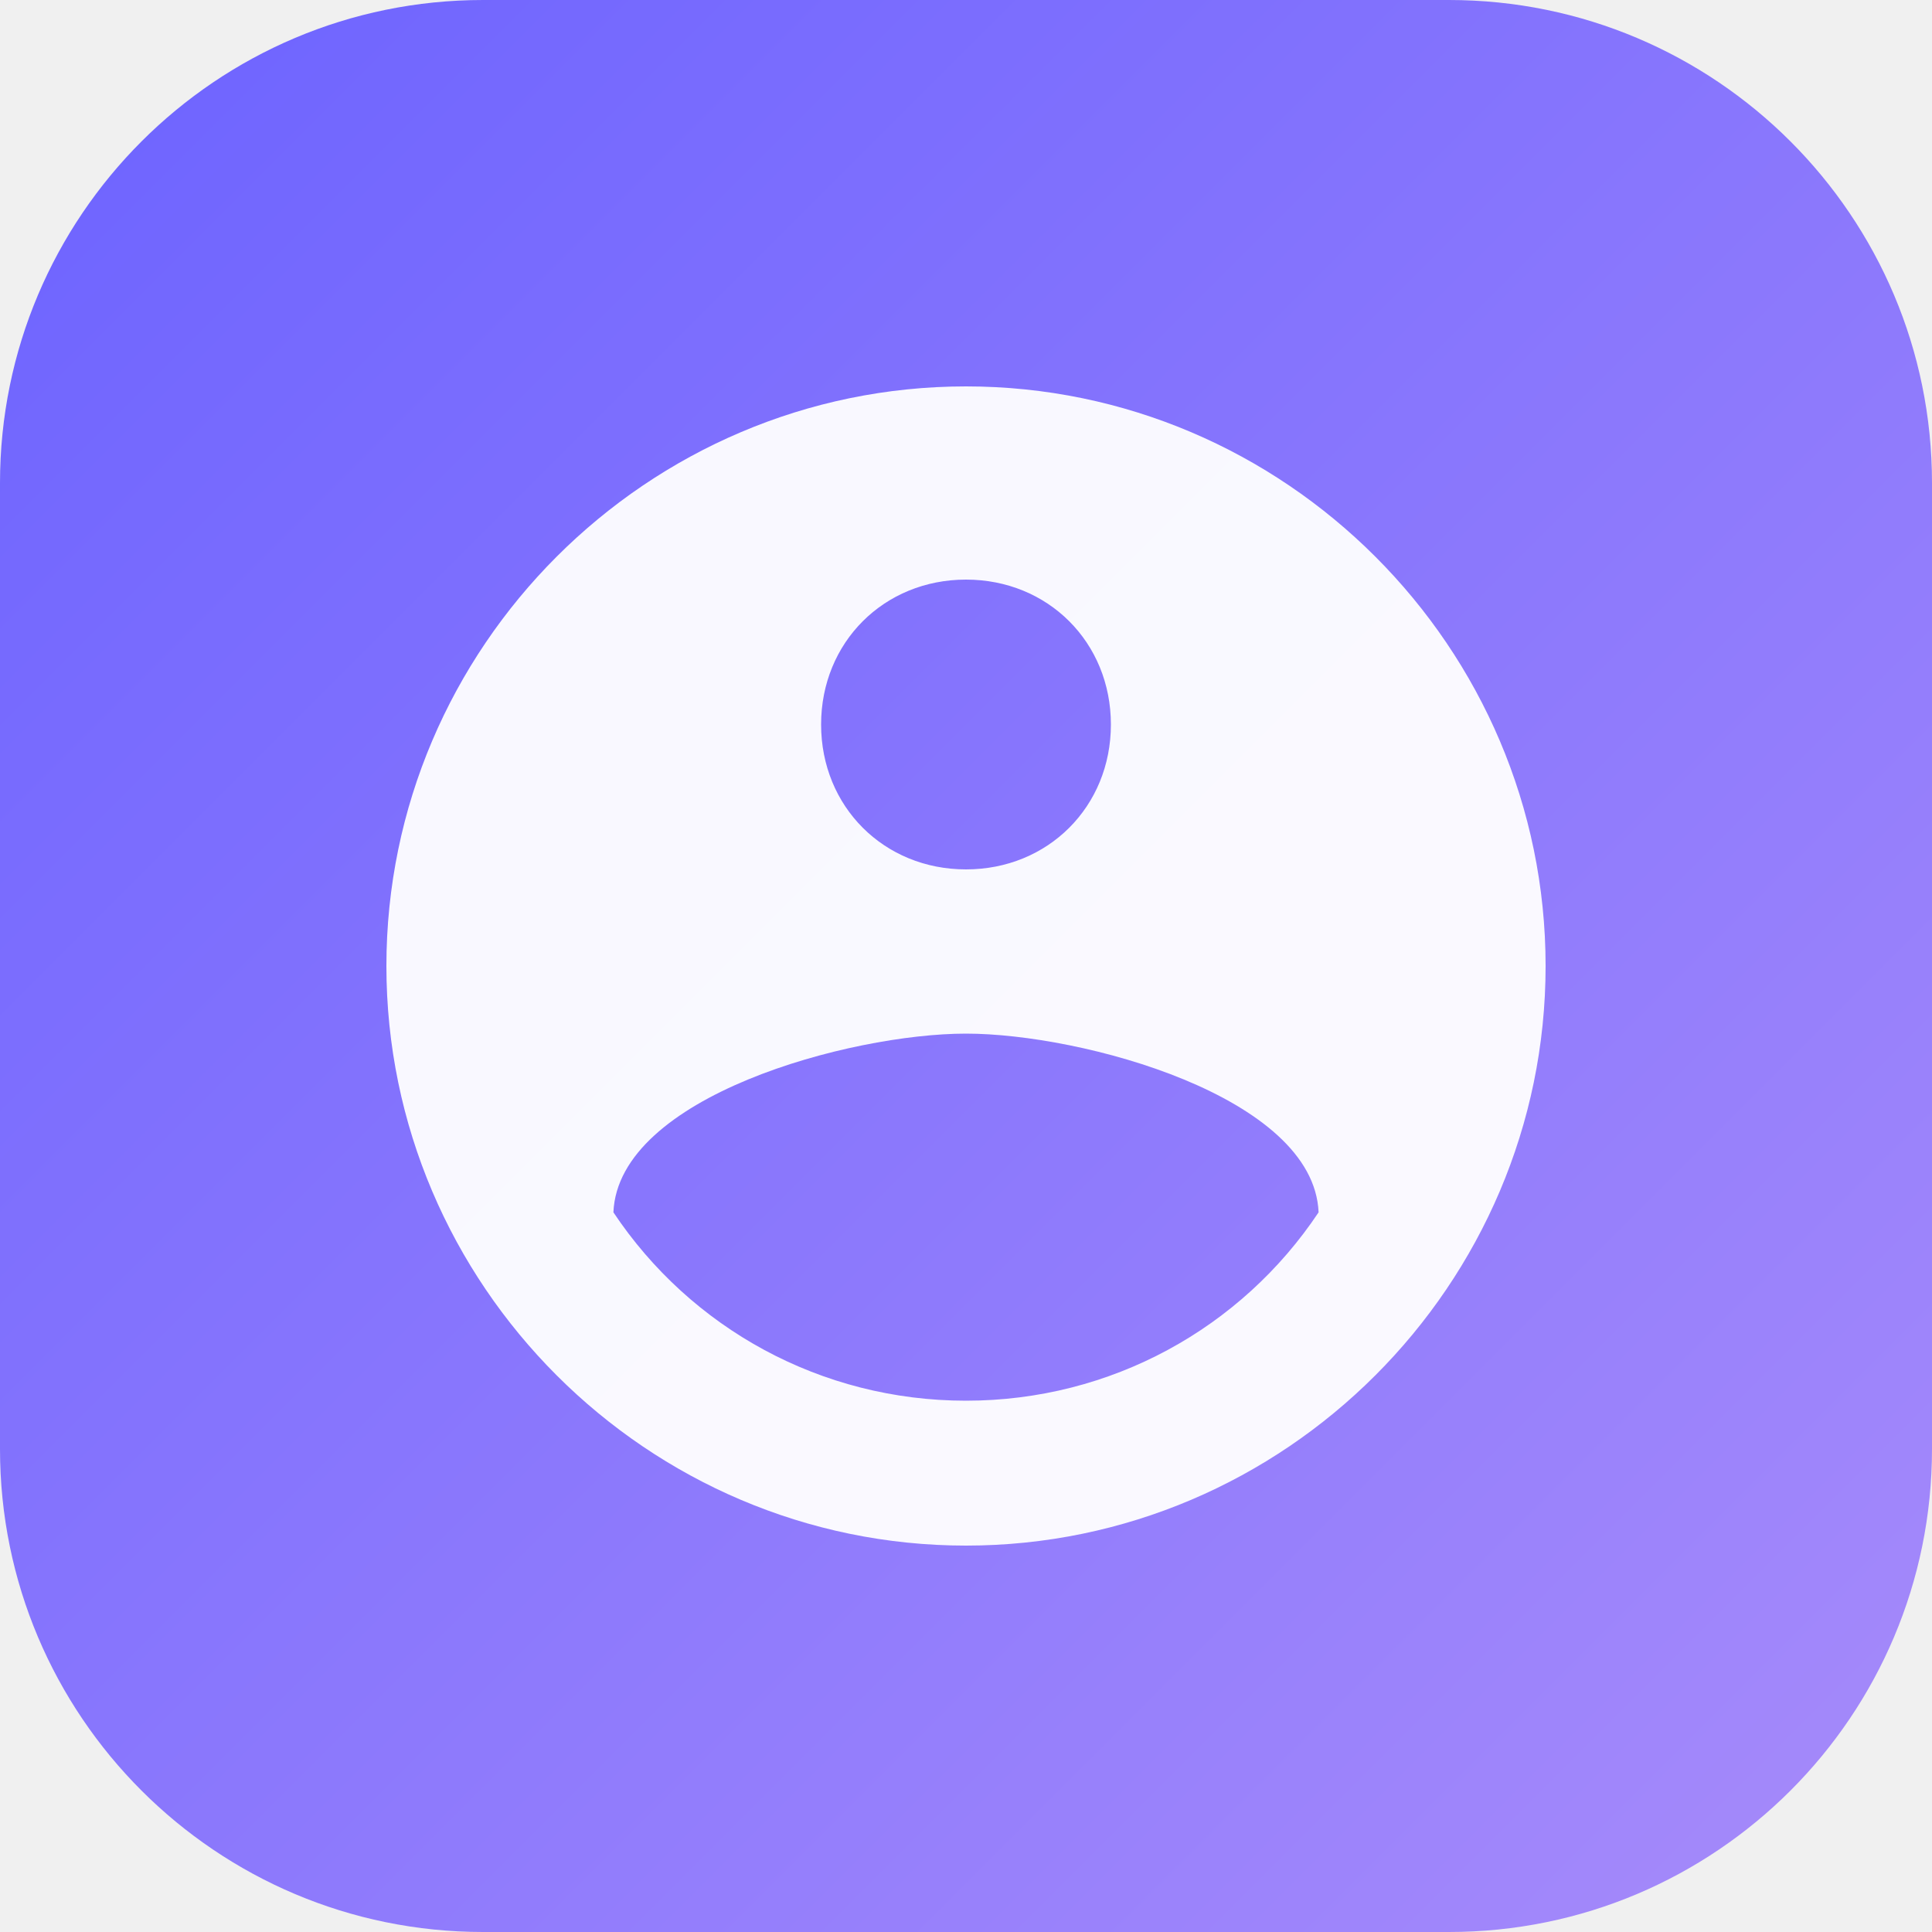
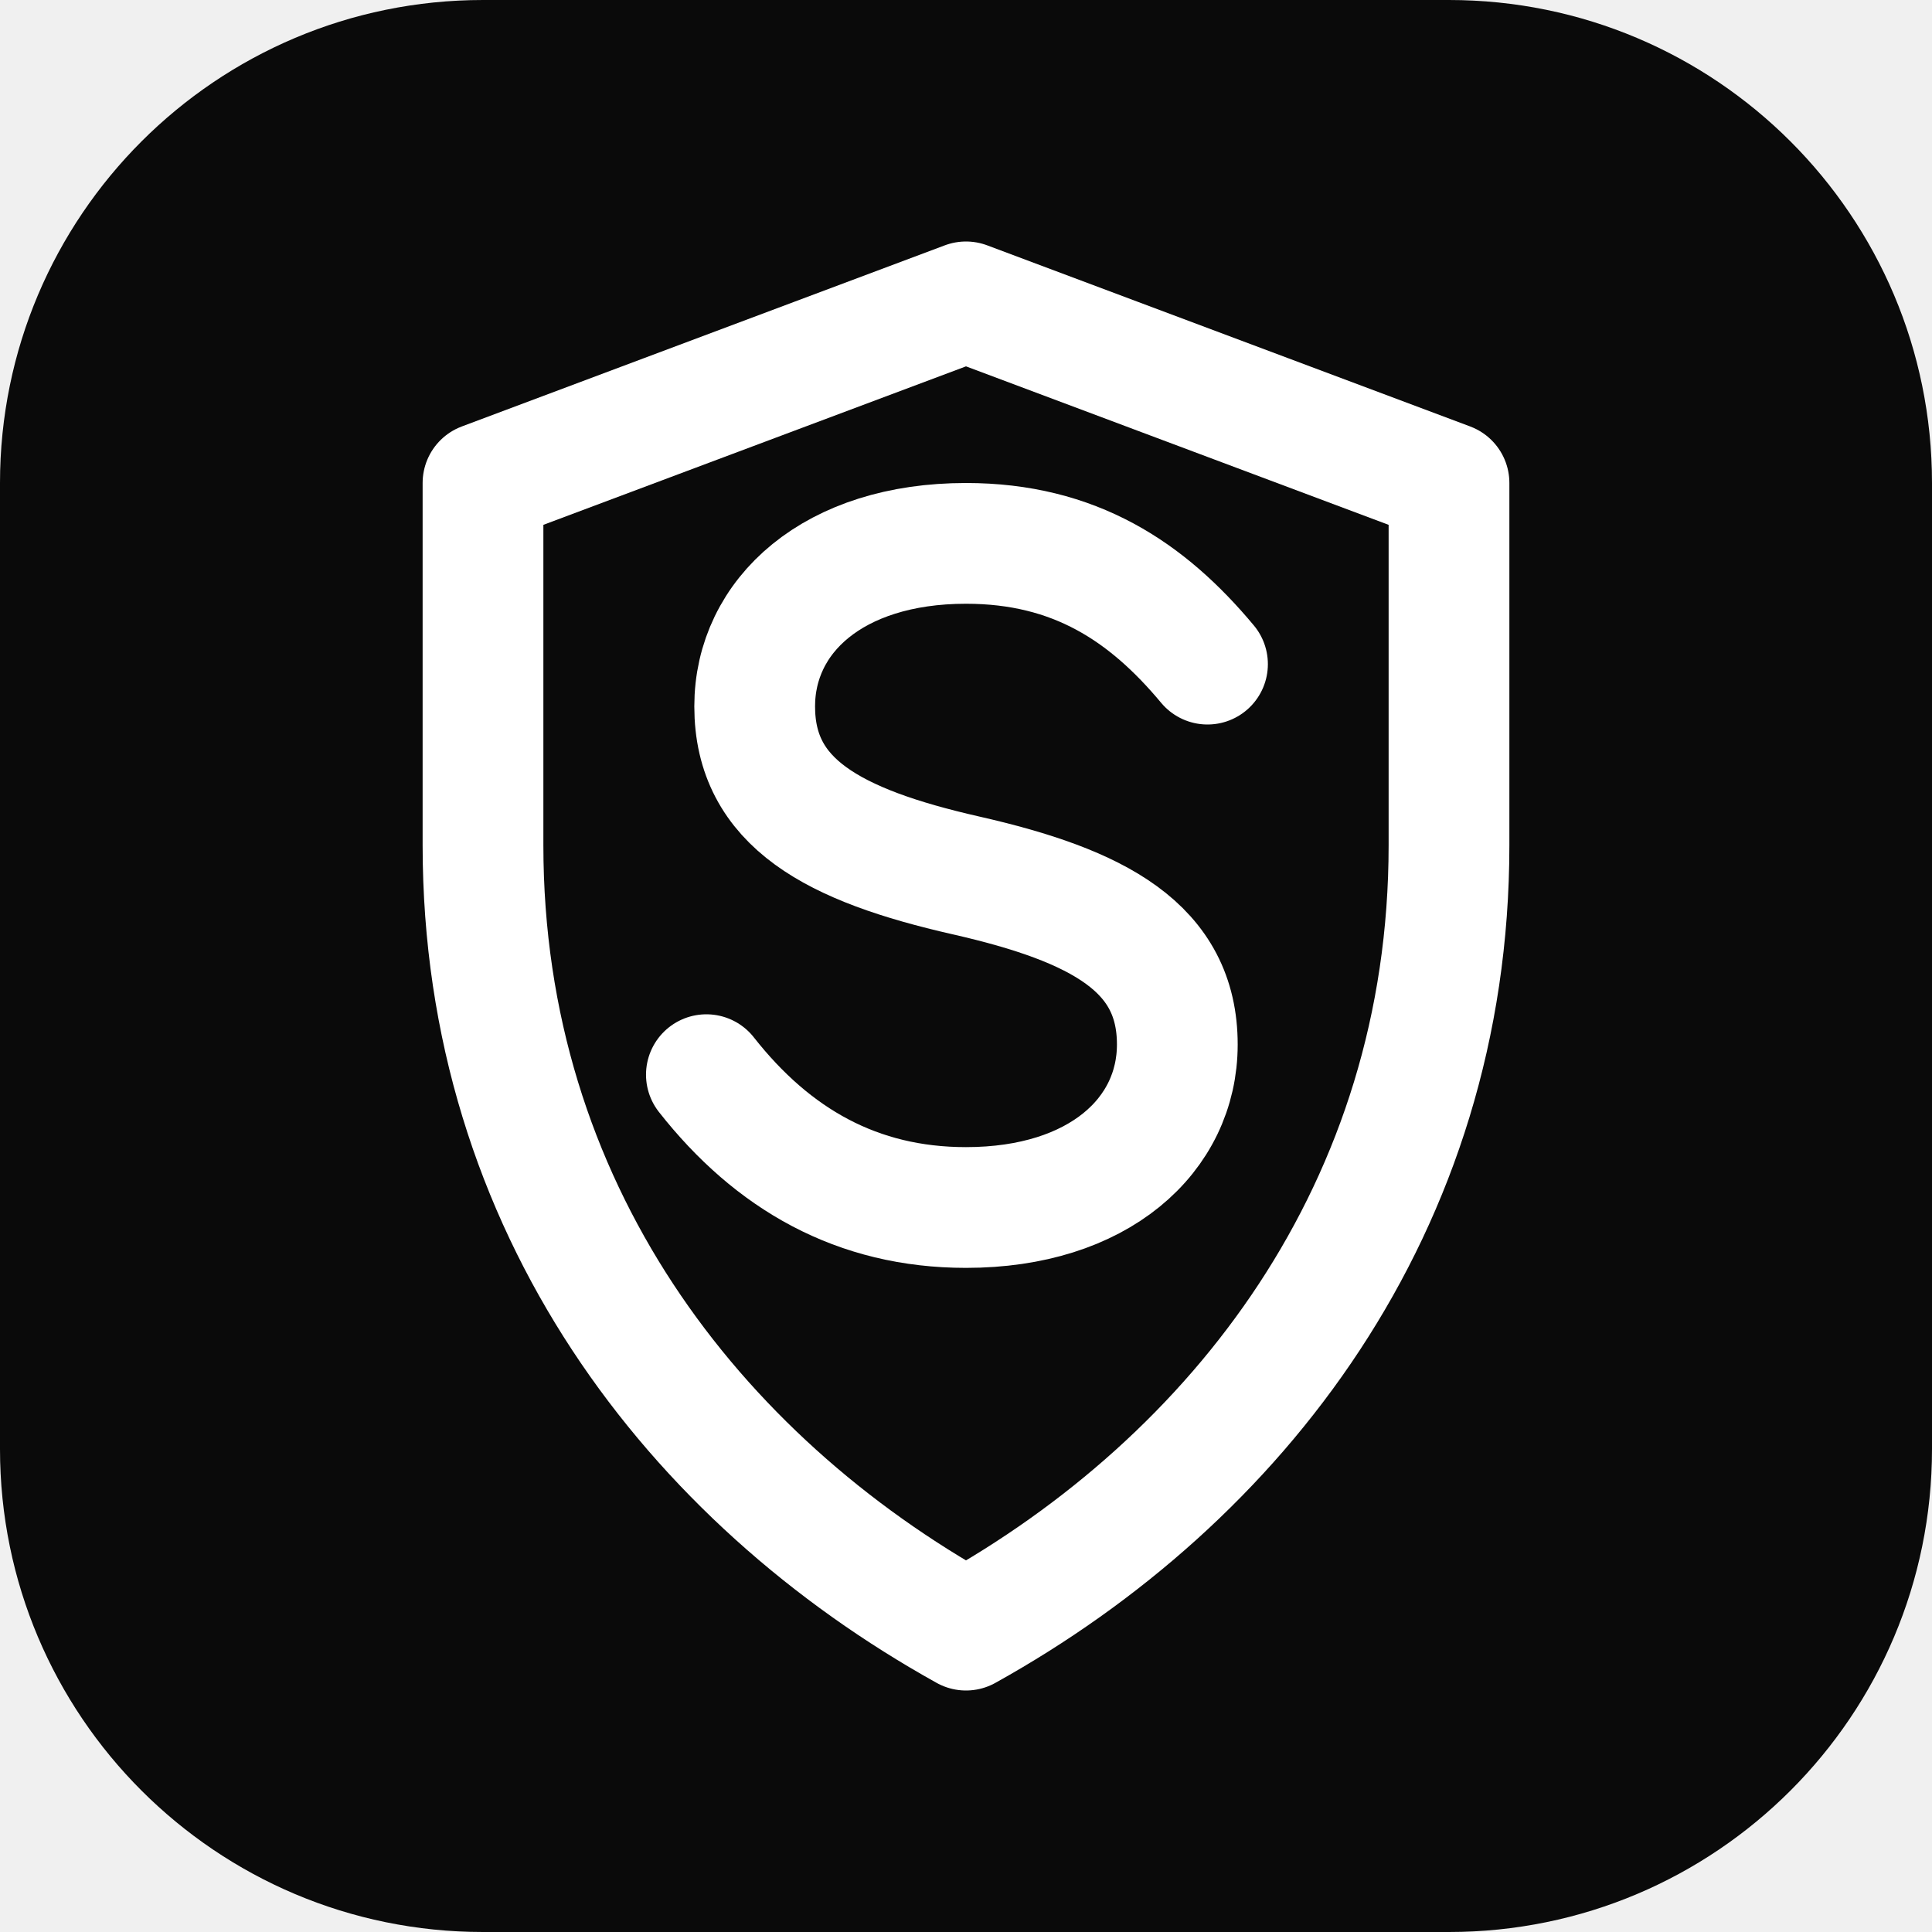
- <svg xmlns="http://www.w3.org/2000/svg" viewBox="0 0 40 40" fill="none">
-   <rect width="40" height="40" rx="10" fill="url(#g)" />
-   <path d="M20 8C13.4 8 8 13.4 8 20s5.4 12 12 12 12-5.4 12-12S26.6 8 20 8zm0 4c1.7 0 3 1.3 3 3s-1.3 3-3 3-3-1.3-3-3 1.3-3 3-3zm0 17c-3 0-5.7-1.5-7.3-3.9.1-2.4 4.9-3.7 7.3-3.7s7.2 1.3 7.3 3.7C25.7 27.5 23 29 20 29z" fill="white" opacity="0.95" />
-   <defs>
-     <linearGradient id="g" x1="0" y1="0" x2="40" y2="40" gradientUnits="userSpaceOnUse">
-       <stop offset="0%" stop-color="#6c63ff" />
-       <stop offset="100%" stop-color="#a78bfa" />
-     </linearGradient>
-   </defs>
+ <svg xmlns="http://www.w3.org/2000/svg" width="32" height="32" viewBox="0 0 32 32" fill="none">
+   <rect width="32" height="32" rx="8" fill="#0A0A0A" />
+   <path d="M16 5L24 8V14C24 20 20.5 24.5 16 27C11.5 24.5 8 20 8 14V8L16 5Z" stroke="#FFFFFF" stroke-width="2" stroke-linejoin="round" />
+   <path d="M20 11C19 9.8 17.8 9 16 9C13.8 9 12.5 10.2 12.5 11.7C12.5 13.3 13.8 14 16 14.5C18.2 15 19.5 15.7 19.5 17.3C19.5 18.8 18.2 20 16 20C14.2 20 12.8 19.2 11.7 17.8" stroke="#FFFFFF" stroke-width="2" stroke-linecap="round" />
</svg>
